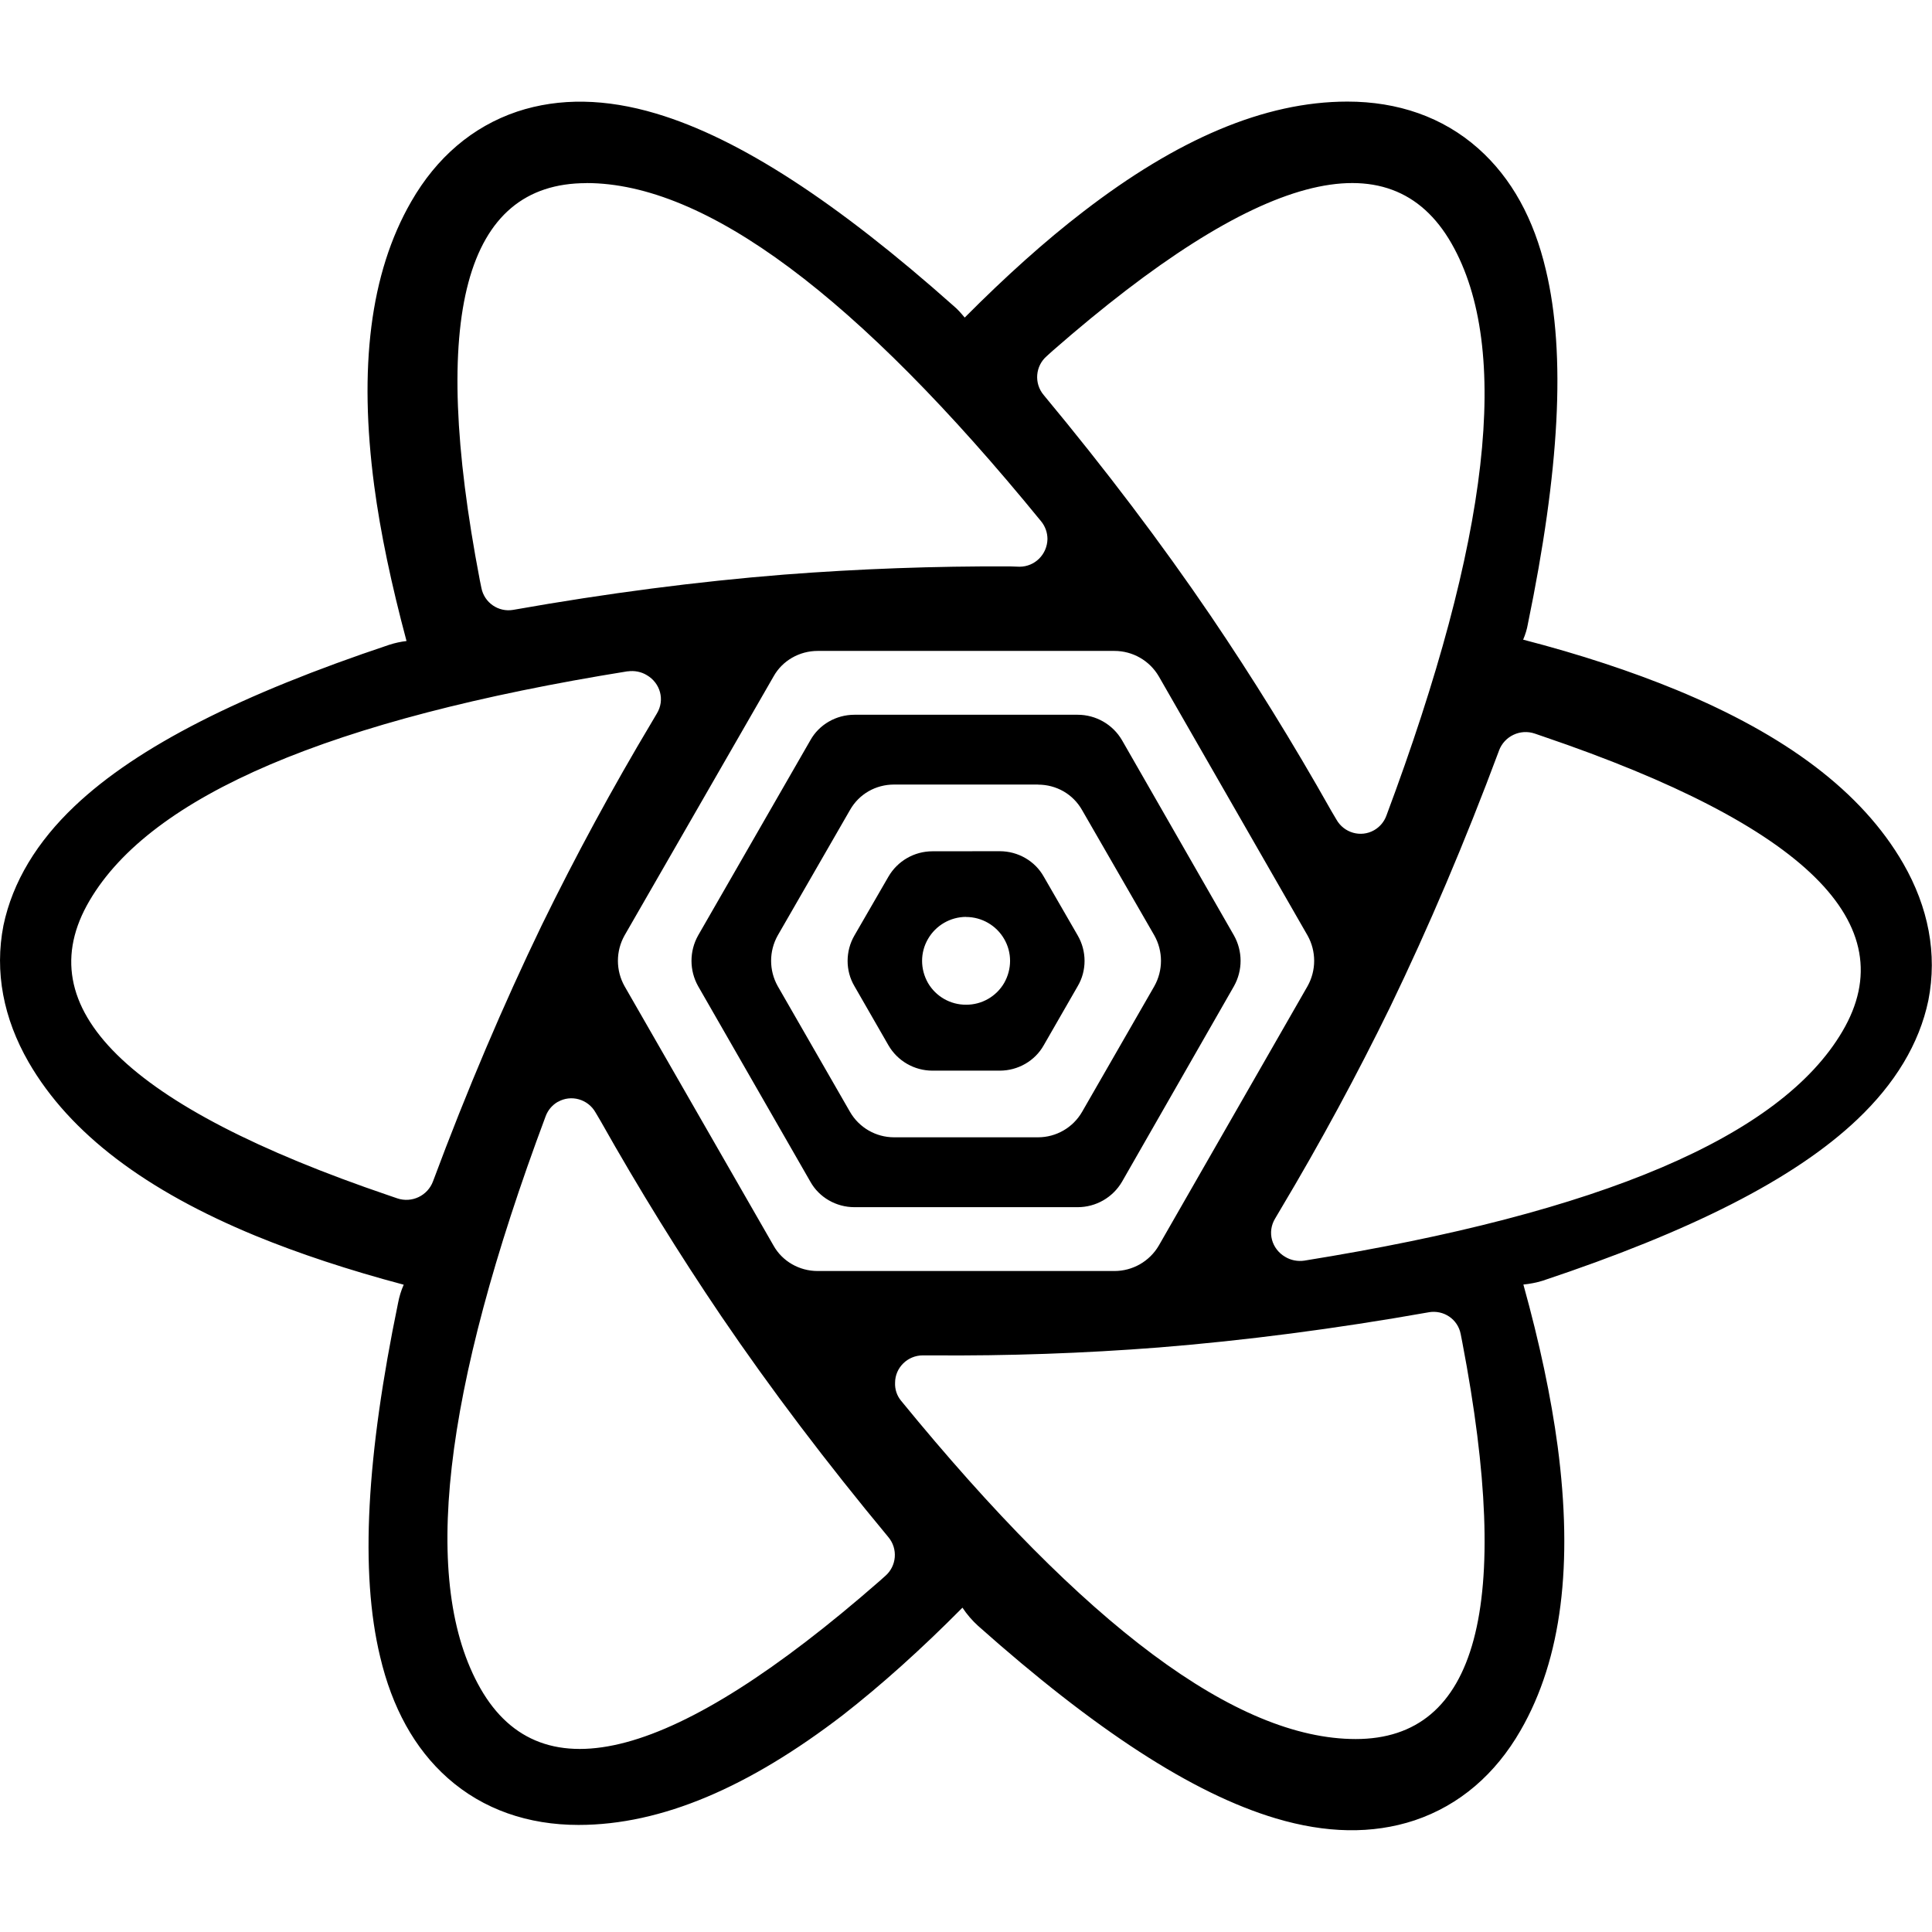
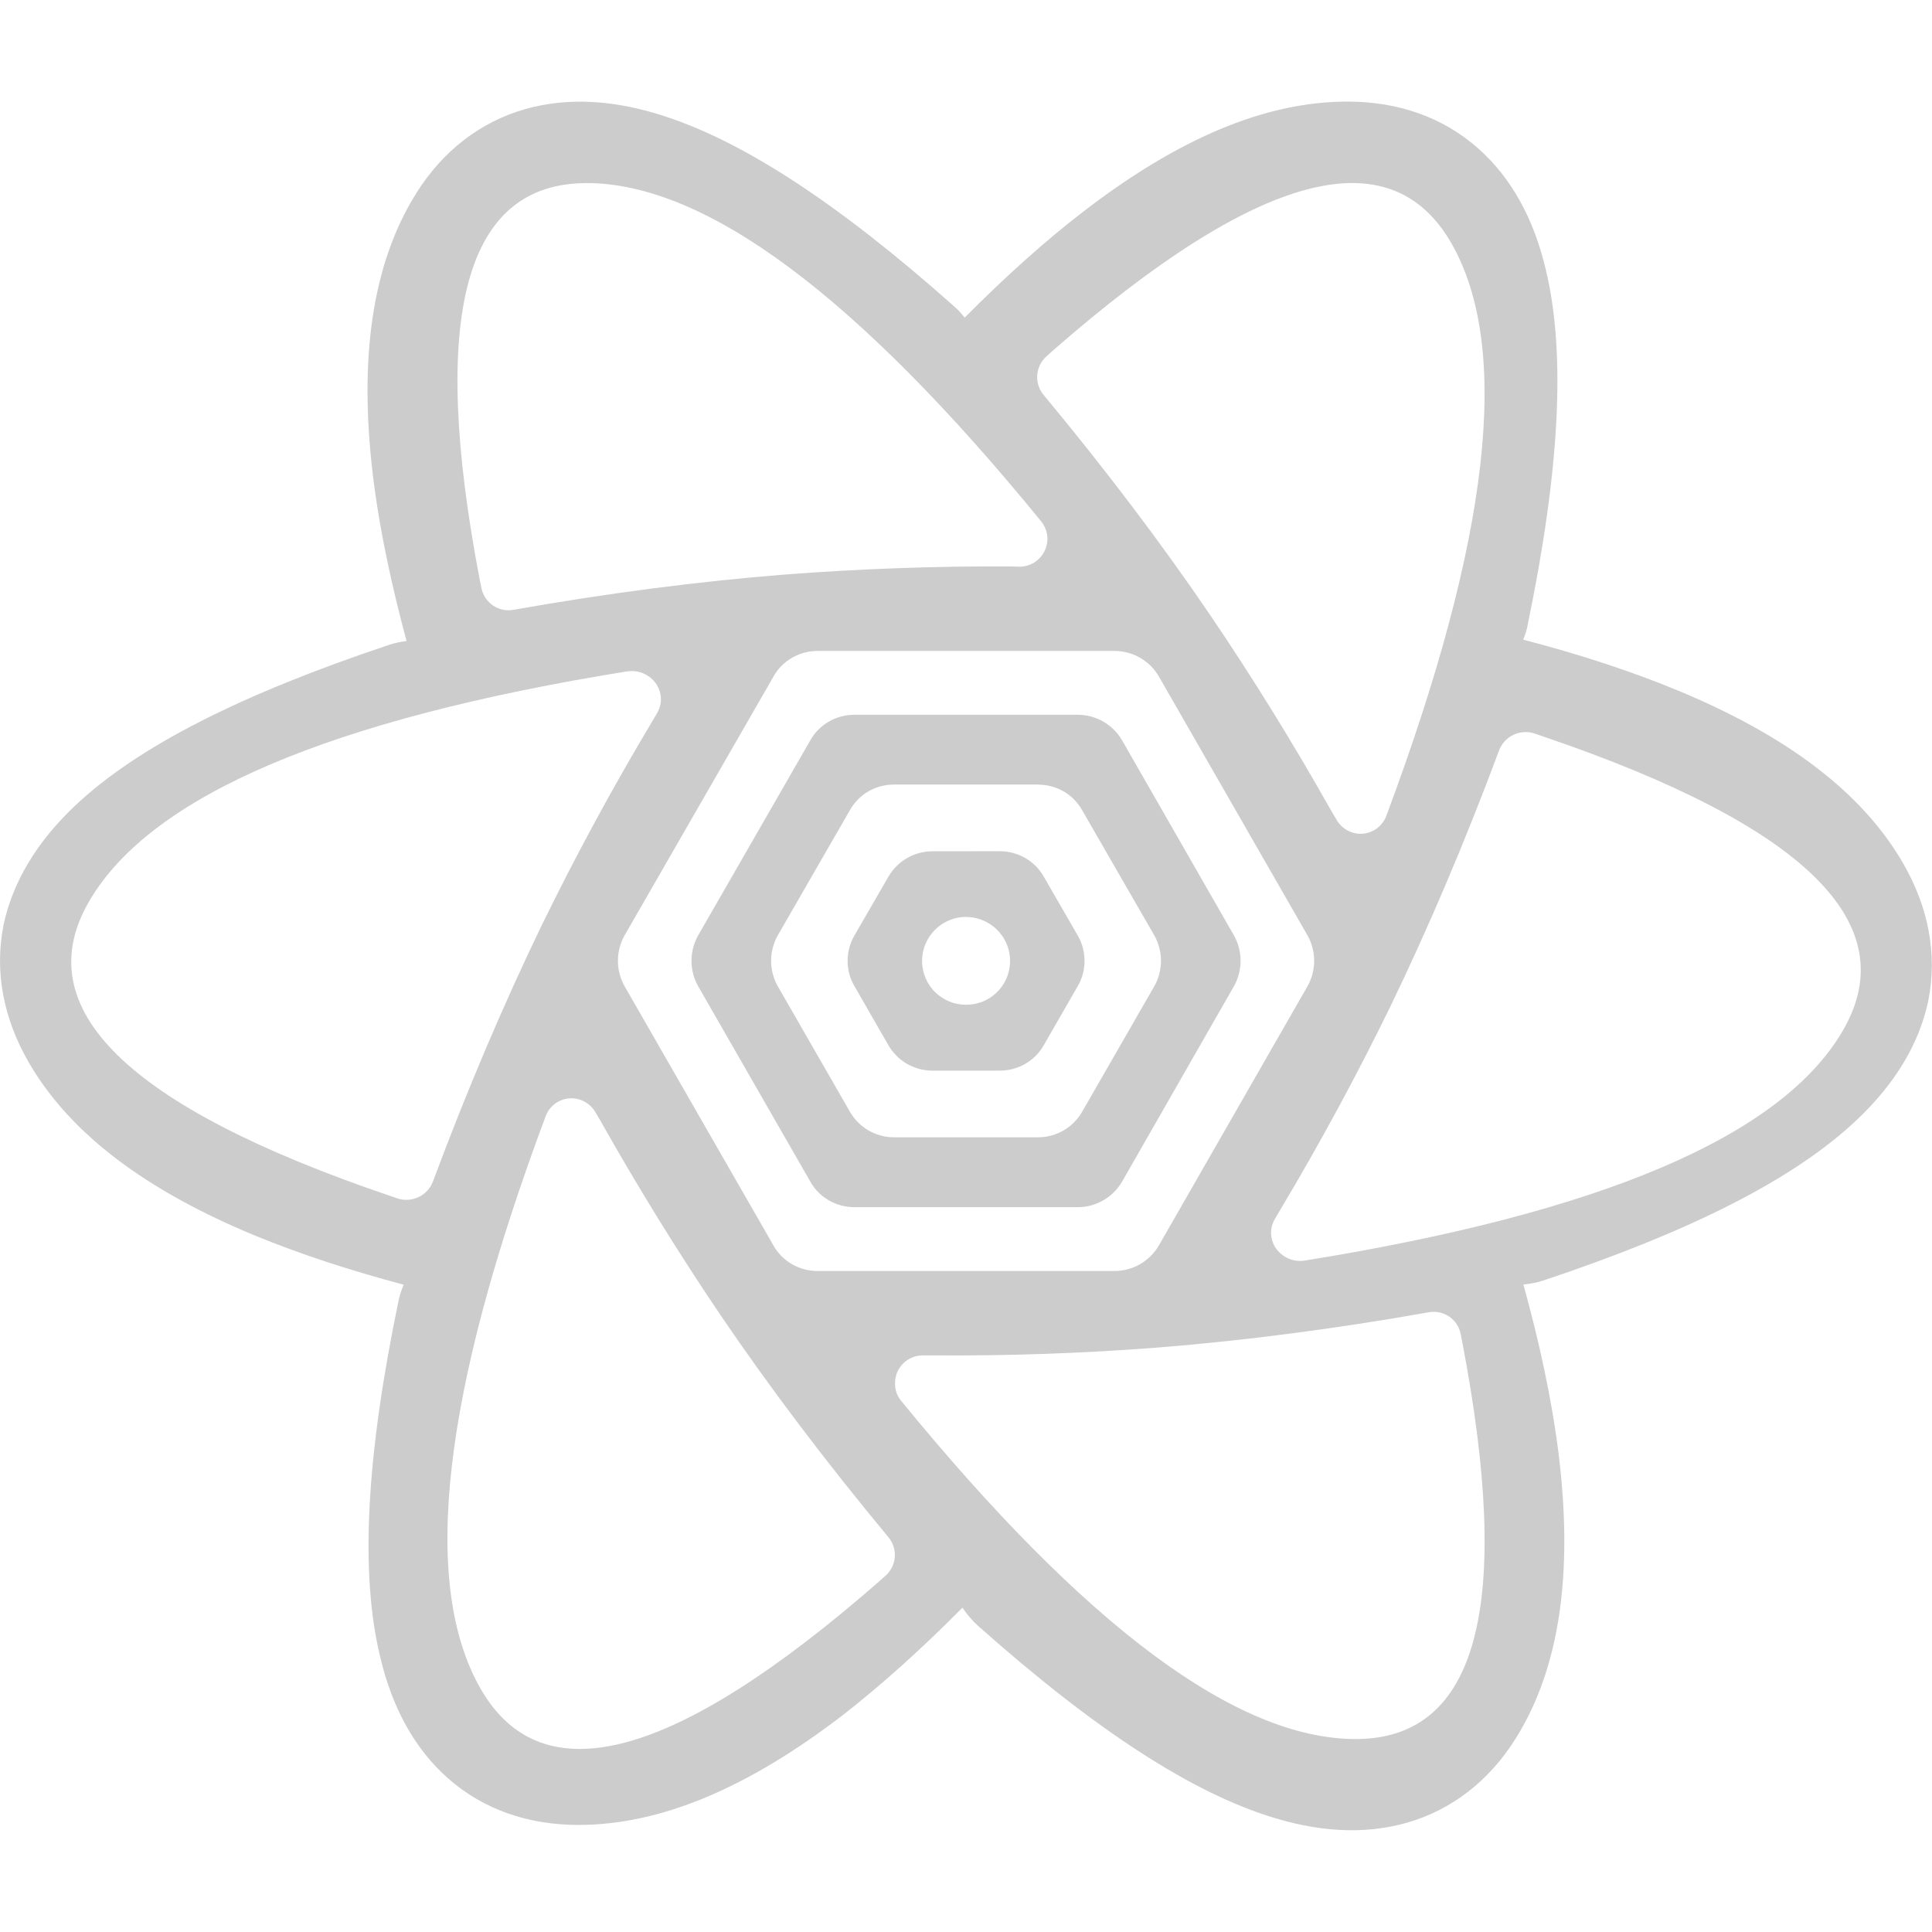
- <svg xmlns="http://www.w3.org/2000/svg" role="img" viewBox="0 0 24 24">
+ <svg xmlns="http://www.w3.org/2000/svg" role="img" viewBox="0 0 24 24" fill="#cccccc">
  <path d="M6.93 13.688c.164-.094.375-.035.469.133l.062.105c.48.852.981 1.66 1.5 2.426.613.902 1.305 1.816 2.074 2.742a.345.345 0 0 1-.039.484l-.074.066c-2.543 2.223-4.191 2.664-4.953 1.332-.746-1.305-.476-3.672.809-7.109a.344.344 0 0 1 .152-.18ZM17.75 16.301c.184-.031.359.086.395.27l.02.102c.629 3.285.188 4.93-1.324 4.93-1.48 0-3.359-1.402-5.648-4.203a.327.327 0 0 1-.074-.223c0-.188.156-.34.344-.34h.121a32.984 32.984 0 0 0 2.809-.098c1.07-.086 2.191-.231 3.359-.438zm.871-6.977a.353.353 0 0 1 .445-.211l.102.035c3.262 1.109 4.504 2.332 3.719 3.664-.766 1.305-2.992 2.254-6.684 2.848-.082.012-.168-.004-.238-.047-.168-.098-.227-.308-.125-.476l.062-.105c.504-.844.957-1.684 1.367-2.523.477-.988.93-2.051 1.352-3.184zM7.797 8.34c.082-.012.168.004.238.047.168.098.227.308.125.476l-.062.105a34.088 34.088 0 0 0-1.367 2.523c-.477.988-.93 2.051-1.352 3.184a.353.353 0 0 1-.445.211l-.102-.035c-3.262-1.109-4.504-2.332-3.719-3.664.766-1.305 2.992-2.254 6.684-2.848Zm5.281-3.984c2.543-2.223 4.191-2.664 4.953-1.332.746 1.305.476 3.672-.809 7.109a.344.344 0 0 1-.152.18c-.164.094-.375.035-.469-.133l-.062-.105c-.48-.852-.981-1.66-1.5-2.426-.613-.902-1.305-1.816-2.074-2.742a.345.345 0 0 1 .039-.484Zm-5.793-2.082c1.48 0 3.363 1.402 5.649 4.203a.349.349 0 0 1 .078.219c-.004.191-.156.344-.348.344l-.117-.004a34.584 34.584 0 0 0-2.809.102c-1.074.086-2.195.231-3.363.438a.343.343 0 0 1-.395-.273l-.02-.098c-.629-3.285-.188-4.93 1.324-4.93Zm2.871 5.812h3.688a.638.638 0 0 1 .551.316l1.848 3.219a.644.644 0 0 1 0 .629l-1.848 3.223a.638.638 0 0 1-.551.316h-3.688c-.227 0-.438-.121-.547-.316L7.758 12.25a.644.644 0 0 1 0-.629l1.852-3.219c.109-.195.32-.316.547-.316Zm3.231.793a.638.638 0 0 1 .551.316l1.391 2.426a.644.644 0 0 1 0 .629l-1.391 2.43a.638.638 0 0 1-.551.316h-2.773c-.227 0-.438-.121-.547-.316L8.672 12.25a.644.644 0 0 1 0-.629l1.395-2.426c.109-.195.32-.316.547-.316Zm-.492.867h-1.789c-.227 0-.434.117-.547.316l-.898 1.559a.644.644 0 0 0 0 .629l.898 1.562a.632.632 0 0 0 .547.316h1.789a.632.632 0 0 0 .547-.316l.898-1.562a.644.644 0 0 0 0-.629l-.898-1.558c-.113-.199-.32-.316-.547-.316Zm-.476.828c.227 0 .438.121.547.316l.422.731c.113.195.113.438 0 .629l-.422.734c-.109.195-.32.316-.547.316h-.836a.632.632 0 0 1-.547-.316l-.422-.734c-.113-.191-.113-.434 0-.629l.422-.73a.632.632 0 0 1 .547-.316zm-.418.816a.548.548 0 0 0-.473.274c-.098.168-.098.375 0 .547a.544.544 0 0 0 .473.27.544.544 0 0 0 .473-.27c.098-.172.098-.379 0-.547A.548.548 0 0 0 12 11.391Zm-4.422.547h.981M18.98 7.75c.391-1.895.476-3.344.223-4.398-.148-.629-.422-1.137-.84-1.508-.441-.391-1-.582-1.625-.582-1.035 0-2.121.473-3.281 1.367-.473.363-.965.805-1.473 1.316-.043-.051-.086-.102-.137-.144-1.445-1.285-2.66-2.082-3.699-2.391-.617-.184-1.195-.199-1.723-.024-.559.188-1.004.574-1.316 1.117-.516.894-.652 2.074-.461 3.527.078.59.215 1.234.402 1.933a1.119 1.119 0 0 0-.215.047C3.008 8.621 1.711 9.269.926 10.015c-.465.441-.769.938-.883 1.48-.113.578 0 1.156.312 1.699.516.894 1.465 1.598 2.816 2.156.543.223 1.156.426 1.844.609a1.023 1.023 0 0 0-.07.227c-.391 1.891-.476 3.344-.223 4.394.148.629.426 1.141.84 1.508.441.391 1 .582 1.625.582 1.035 0 2.121-.473 3.281-1.363.476-.371.973-.816 1.488-1.336a1.2 1.2 0 0 0 .195.227c1.445 1.285 2.66 2.082 3.699 2.391.617.184 1.195.199 1.723.024.559-.188 1.004-.574 1.316-1.117.516-.894.652-2.074.461-3.527-.082-.613-.223-1.281-.426-2.012a1.225 1.225 0 0 0 .238-.047c1.828-.609 3.125-1.258 3.91-2.004.465-.441.77-.937.883-1.48.113-.578 0-1.156-.312-1.699-.516-.895-1.465-1.598-2.816-2.156-.559-.23-1.195-.441-1.906-.625a.865.865 0 0 0 .059-.195z" />
</svg>
